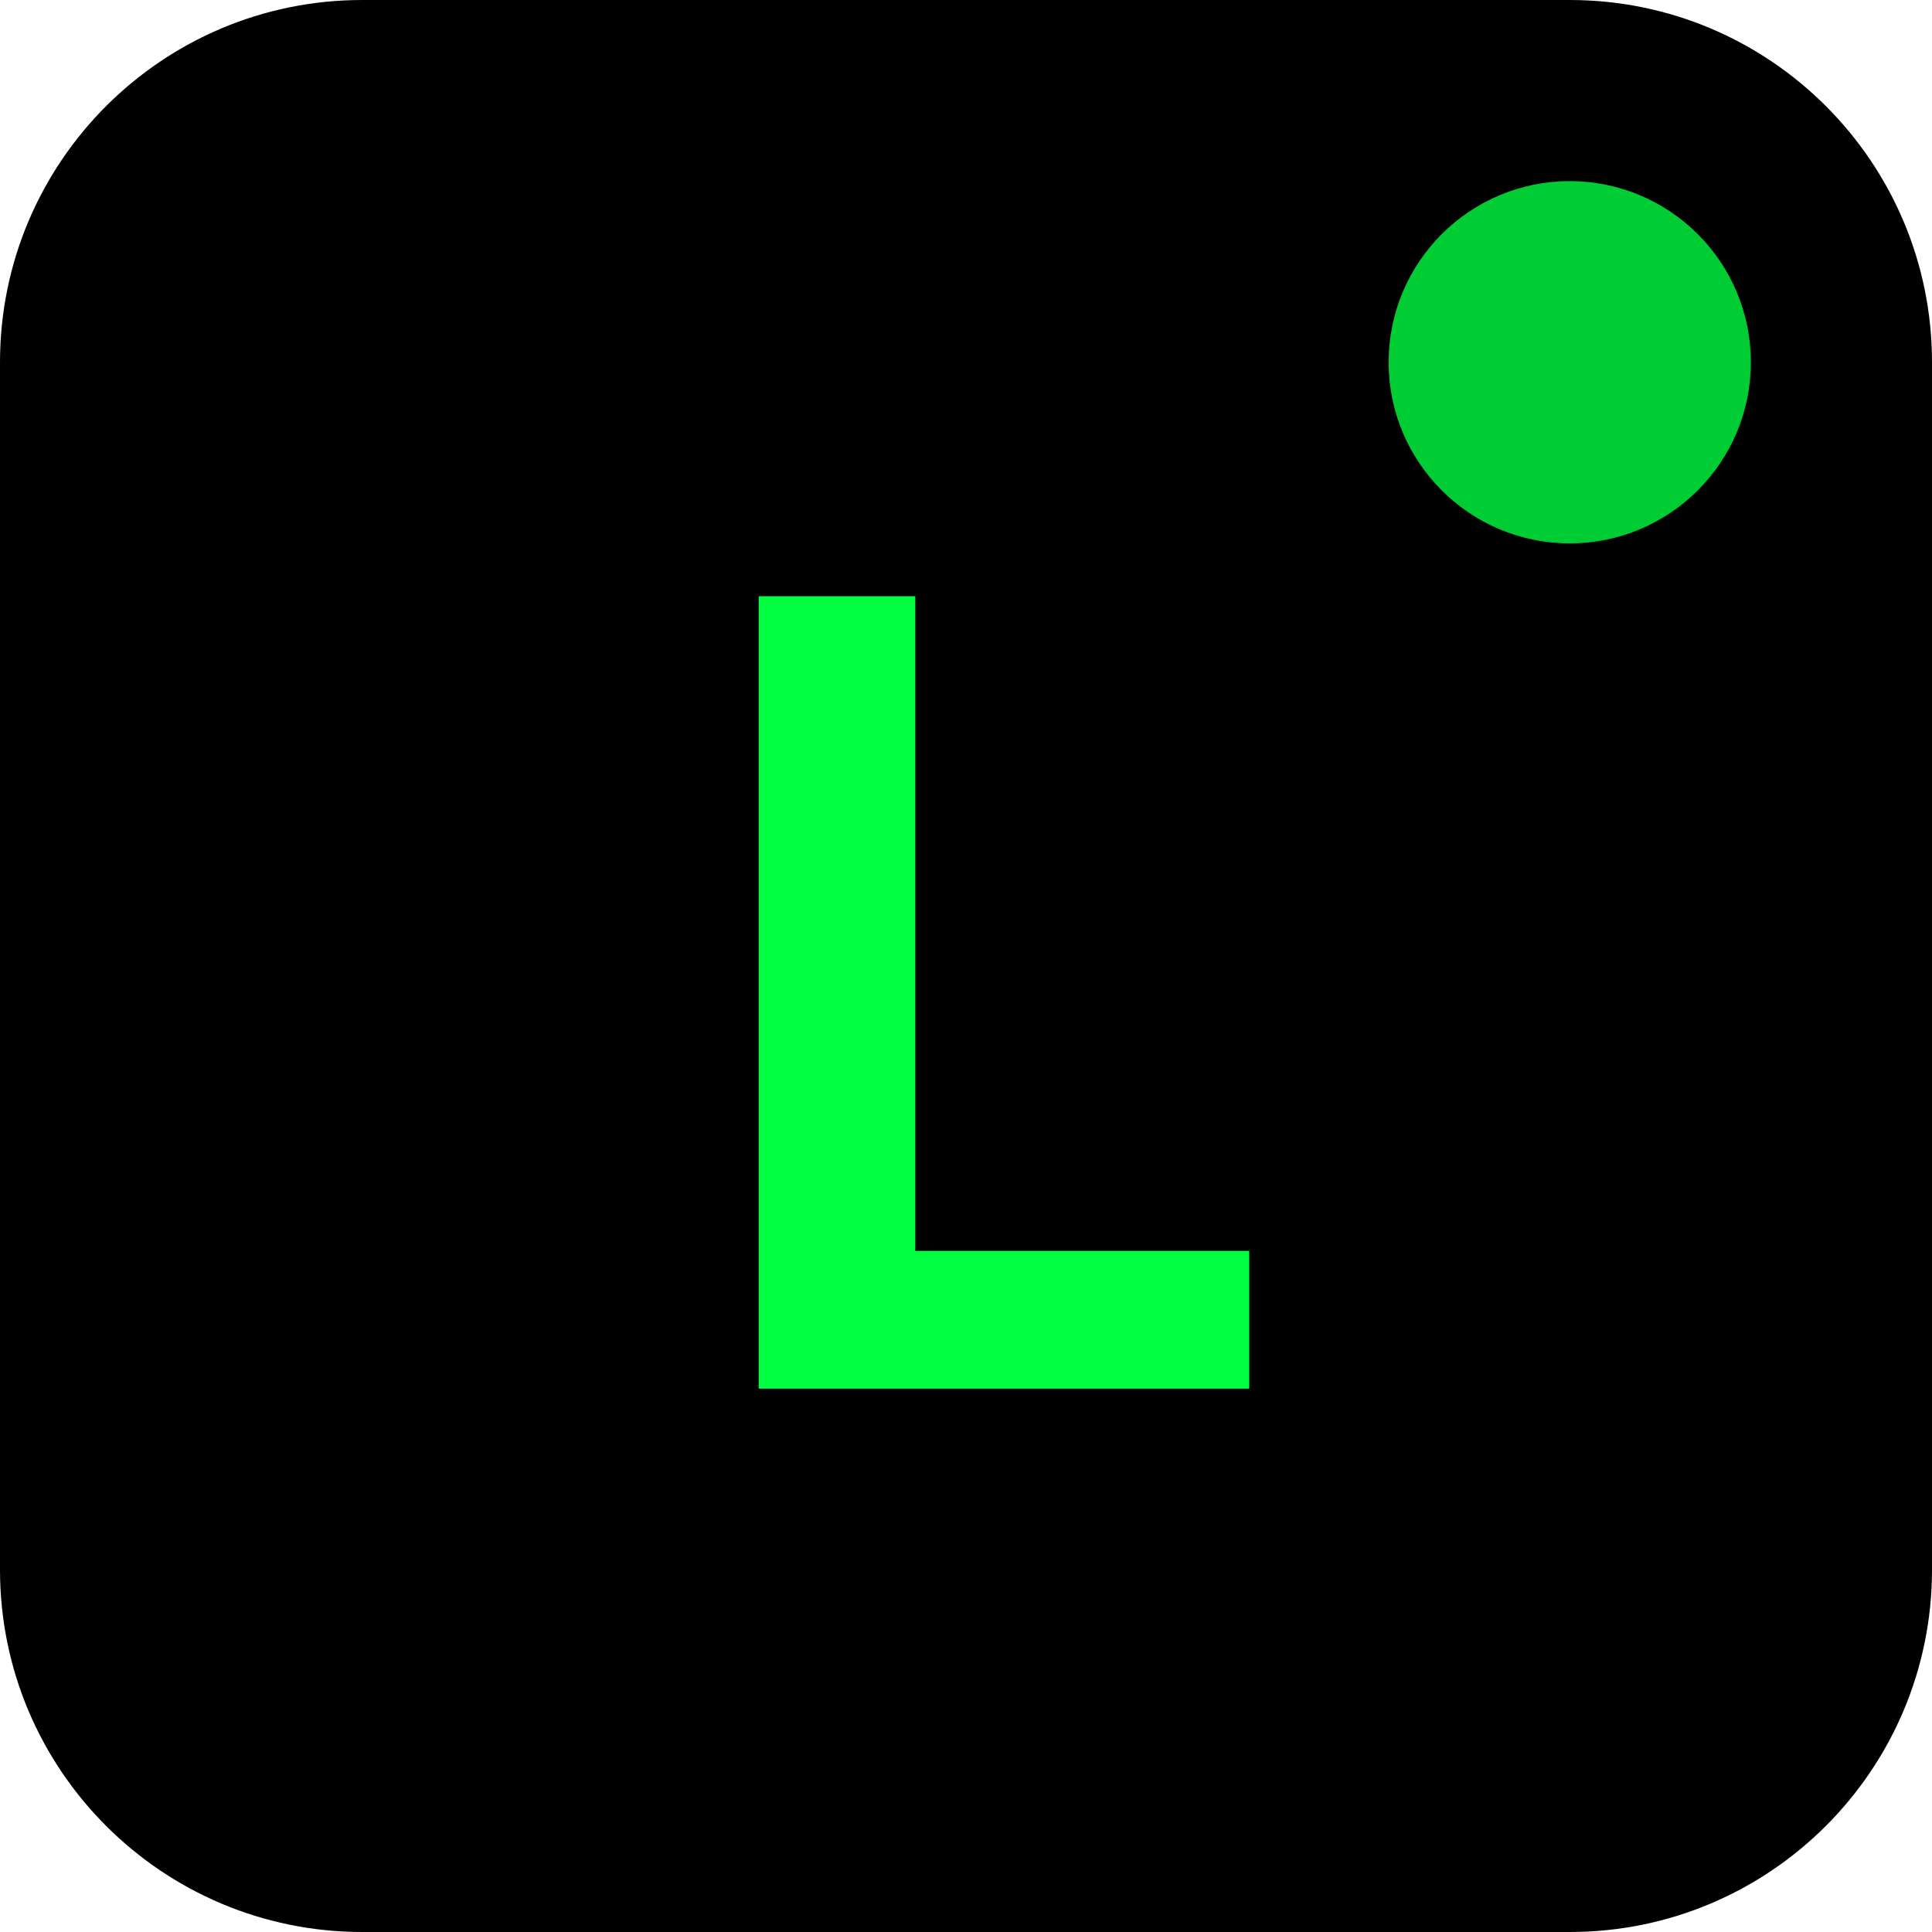
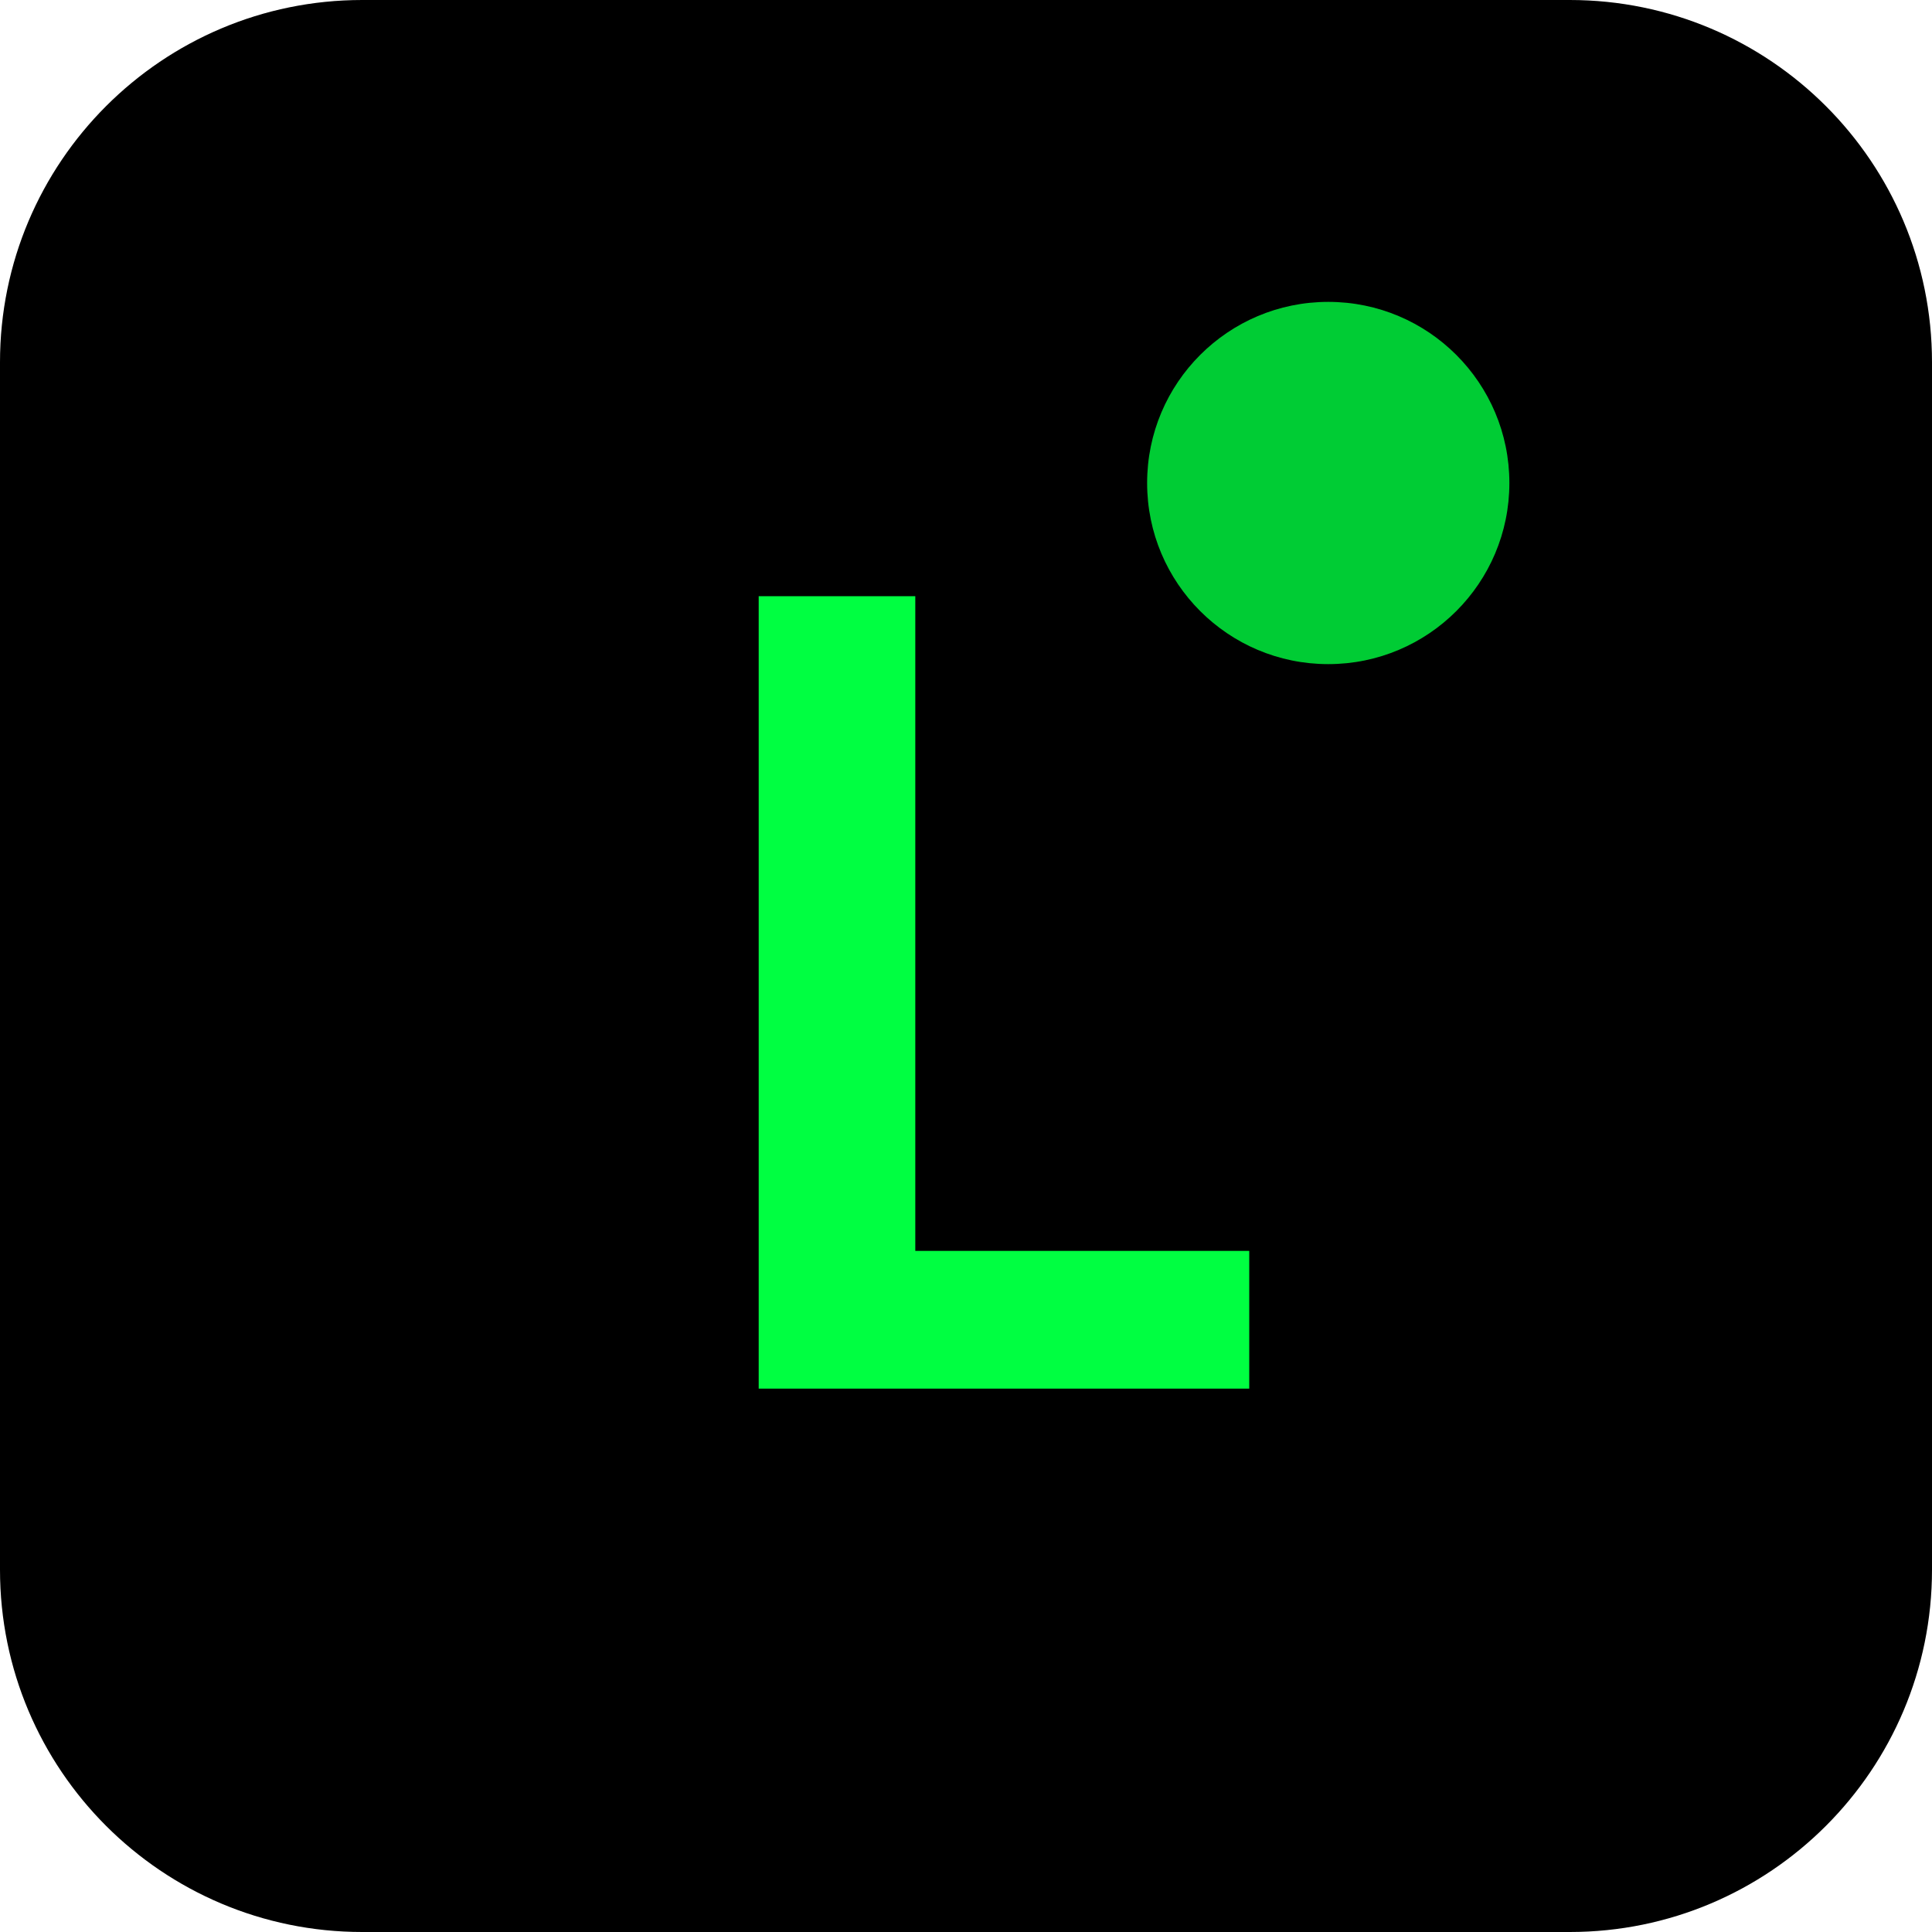
<svg xmlns="http://www.w3.org/2000/svg" viewBox="0 0 32 32">
  <rect width="32" height="32" rx="6" fill="#000" />
  <text x="16" y="23" text-anchor="middle" font-family="monospace" font-weight="bold" font-size="18" fill="#00FF41">L</text>
-   <circle cx="26" cy="6" r="3" fill="#00FF41" opacity="0.8" />
+   <circle cx="22" cy="8" r="3" fill="#00FF41" opacity="0.8" />
</svg>
